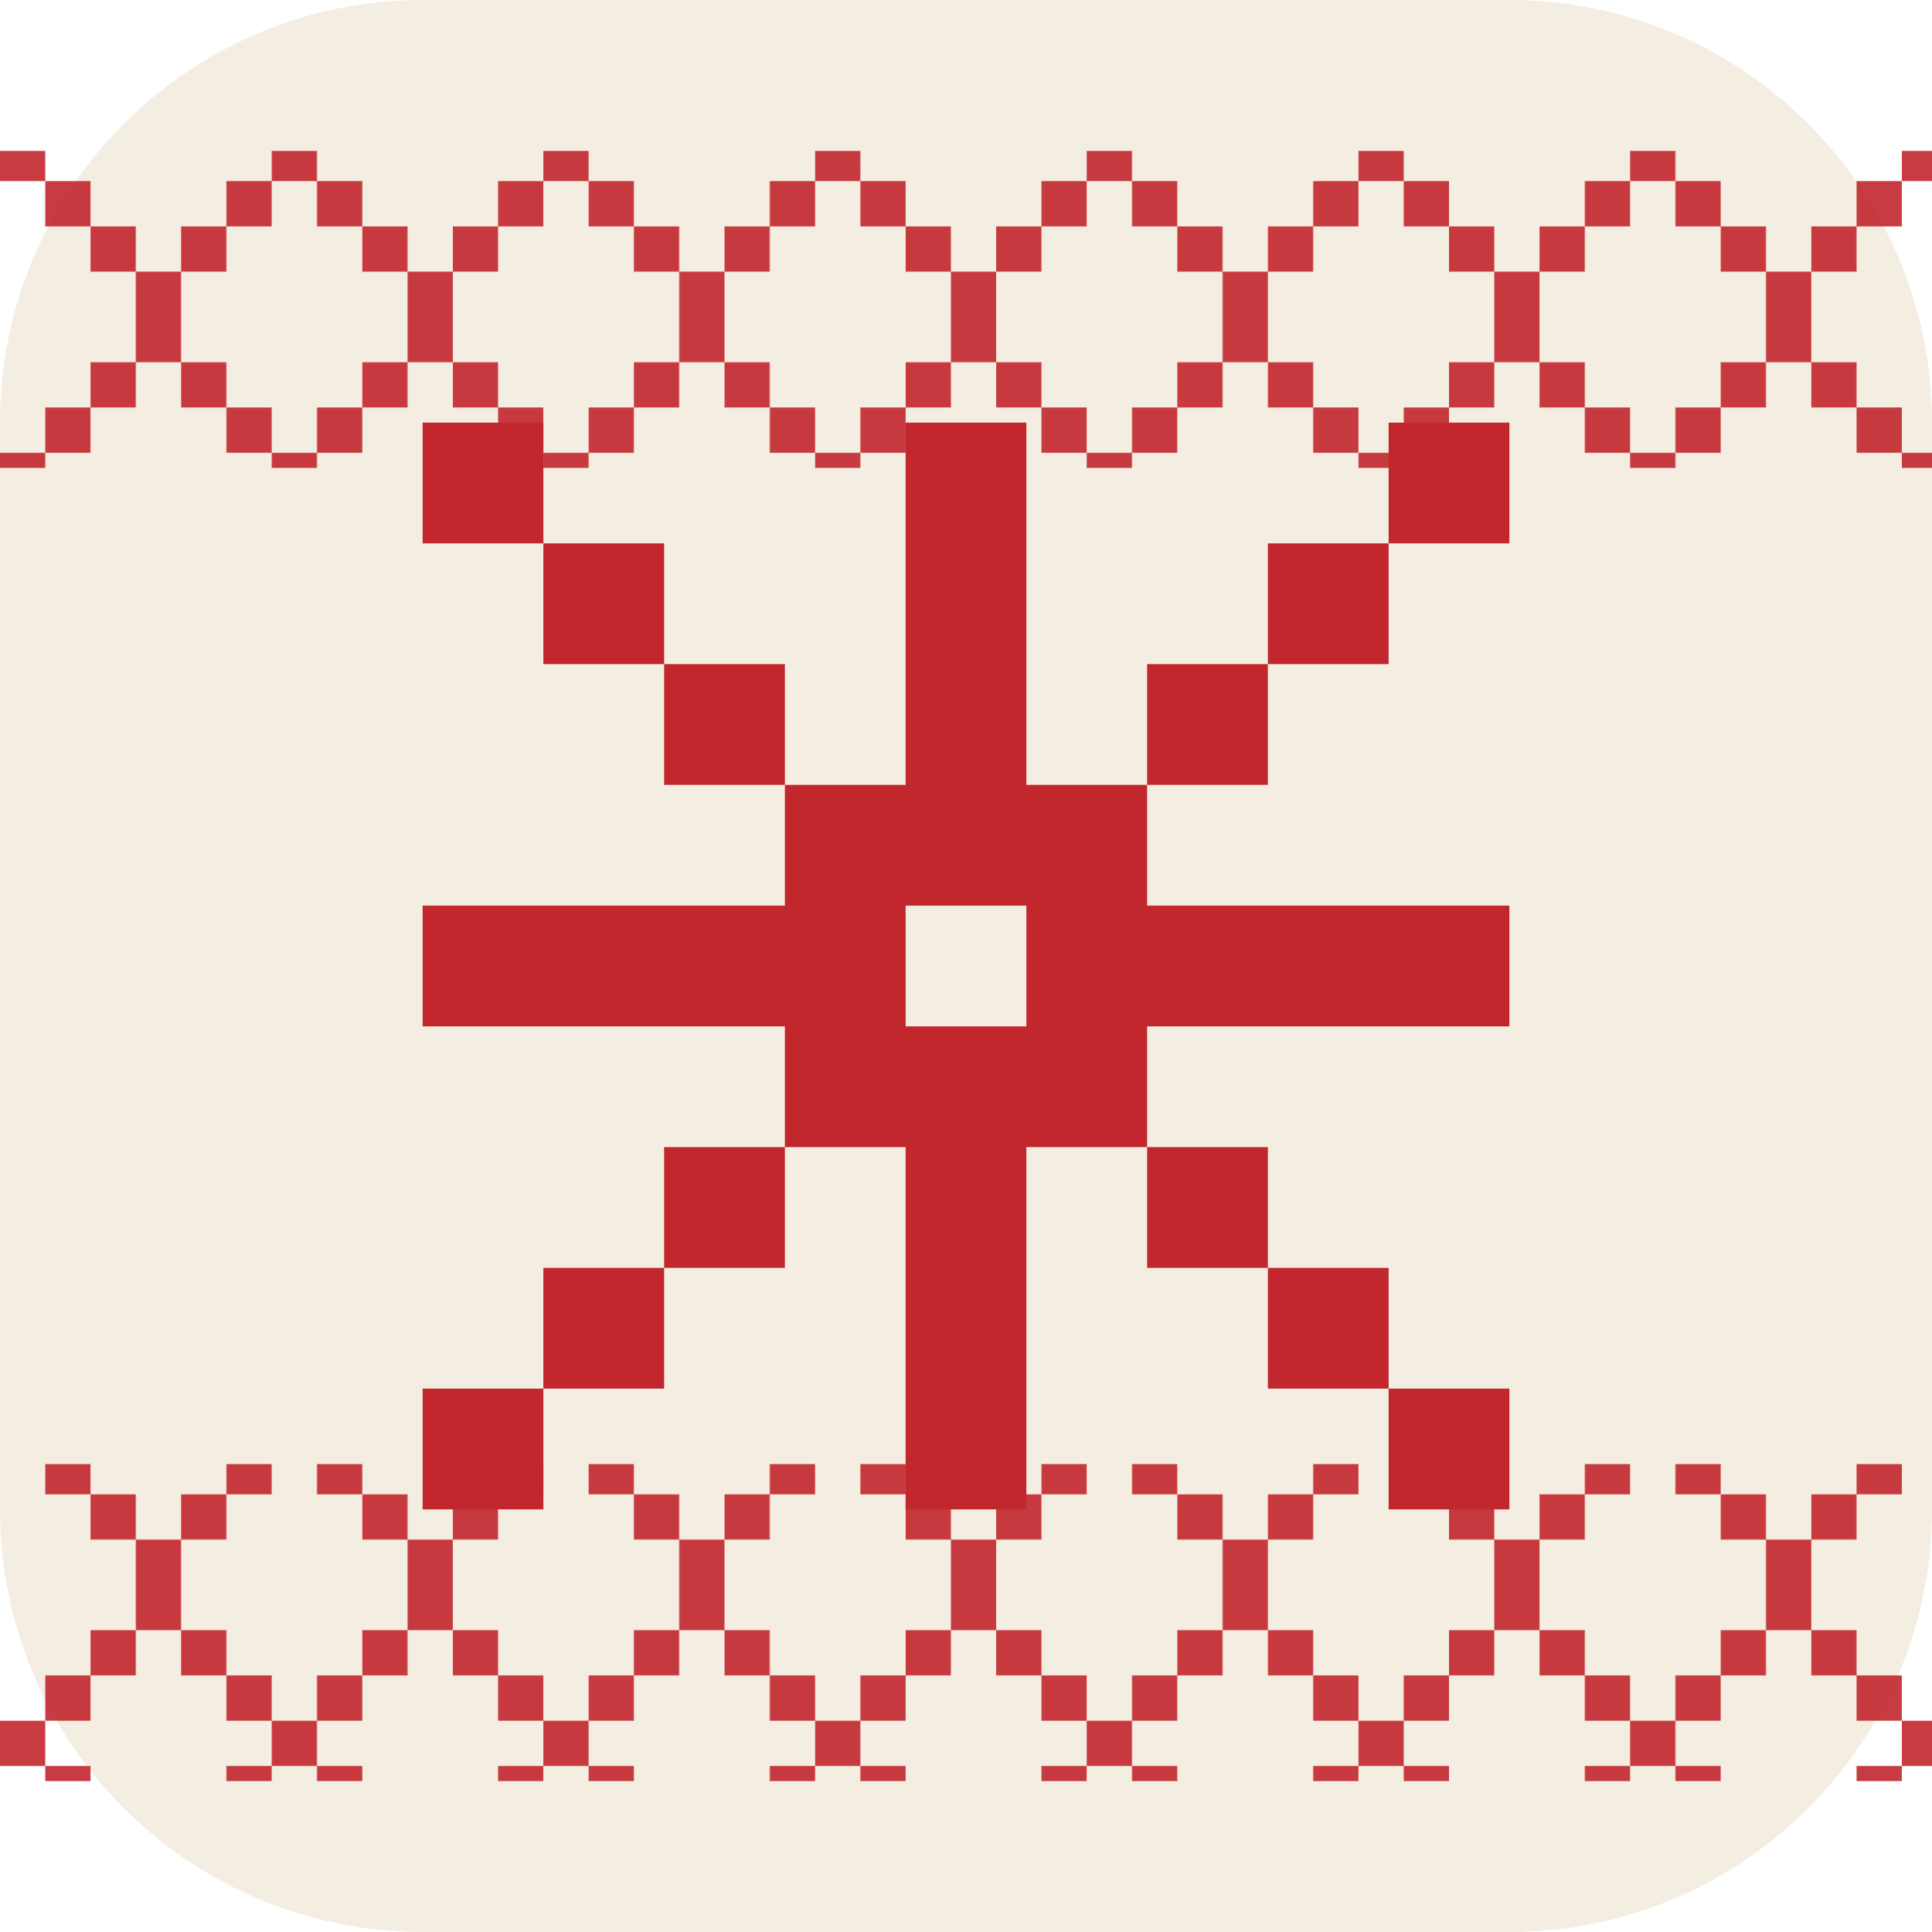
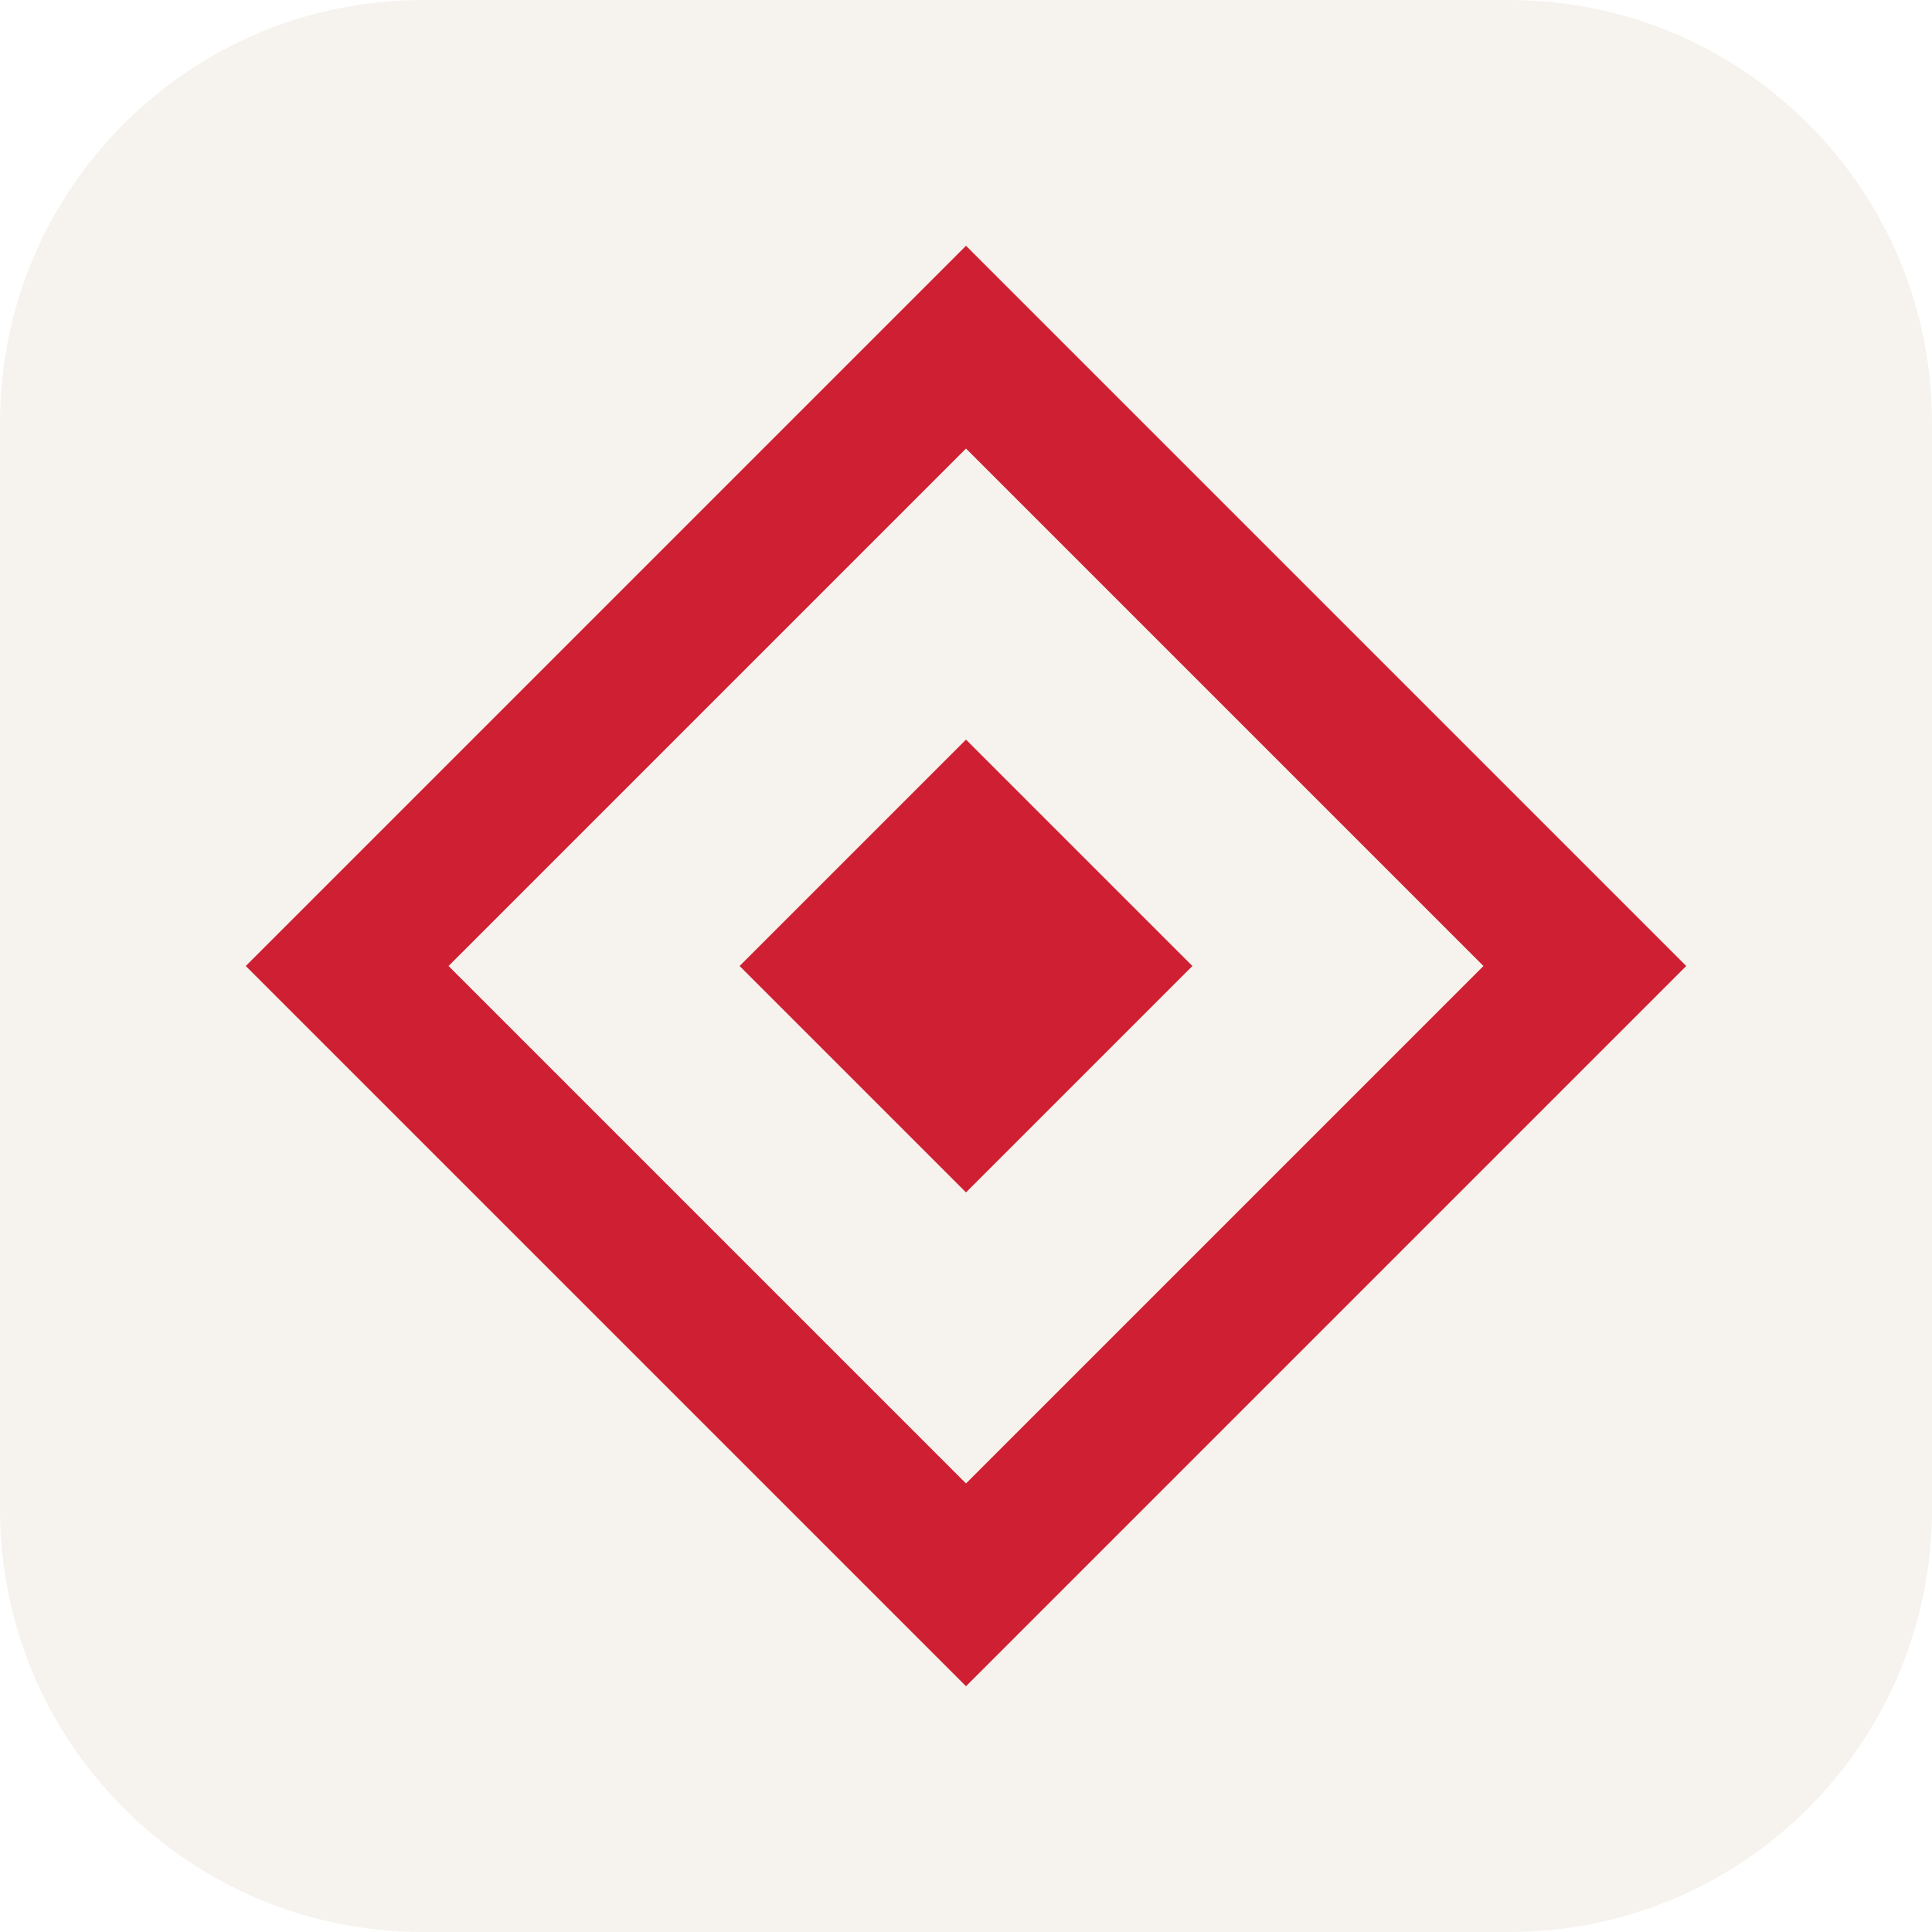
<svg xmlns="http://www.w3.org/2000/svg" viewBox="0 0 512 512">
-   <defs>
-     <pattern id="b" patternUnits="userSpaceOnUse" width="72" height="84">
-       <path d="M36 0h12v12h-12zM24 12h12v12h-12zM48 12h12v12h-12zM12 24h12v12h-12zM60 24h12v12h-12zM0 36h12v12h-12zM12 48h12v12h-12zM60 48h12v12h-12zM24 60h12v12h-12zM48 60h12v12h-12zM36 72h12v12h-12z" fill="#c1272d" />
-     </pattern>
-   </defs>
-   <rect width="512" height="512" rx="112" fill="#f4eee2" />
-   <rect x="0" y="40" width="512" height="84" fill="url(#b)" opacity="0.9" />
-   <rect x="0" y="388" width="512" height="84" fill="url(#b)" opacity="0.9" />
-   <g transform="translate(112 112)" fill="#c1272d">
-     <path d="M0 0h32v32h-32zM128 0h32v32h-32zM256 0h32v32h-32zM32 32h32v32h-32zM128 32h32v32h-32zM224 32h32v32h-32zM64 64h32v32h-32zM128 64h32v32h-32zM192 64h32v32h-32zM96 96h32v32h-32zM128 96h32v32h-32zM160 96h32v32h-32zM0 128h32v32h-32zM32 128h32v32h-32zM64 128h32v32h-32zM96 128h32v32h-32zM160 128h32v32h-32zM192 128h32v32h-32zM224 128h32v32h-32zM256 128h32v32h-32zM96 160h32v32h-32zM128 160h32v32h-32zM160 160h32v32h-32zM64 192h32v32h-32zM128 192h32v32h-32zM192 192h32v32h-32zM32 224h32v32h-32zM128 224h32v32h-32zM224 224h32v32h-32zM0 256h32v32h-32zM128 256h32v32h-32zM256 256h32v32h-32z" />
-   </g>
+   <rect width="512" height="512" rx="112" fill="#f6f3ee" />
+   <path d="M256 92 420 256 256 420 92 256z" fill="none" stroke="#cf2033" stroke-width="38" stroke-linejoin="miter" />
+   <path d="M256 196 316 256 256 316 196 256z" fill="#cf2033" />
</svg>
